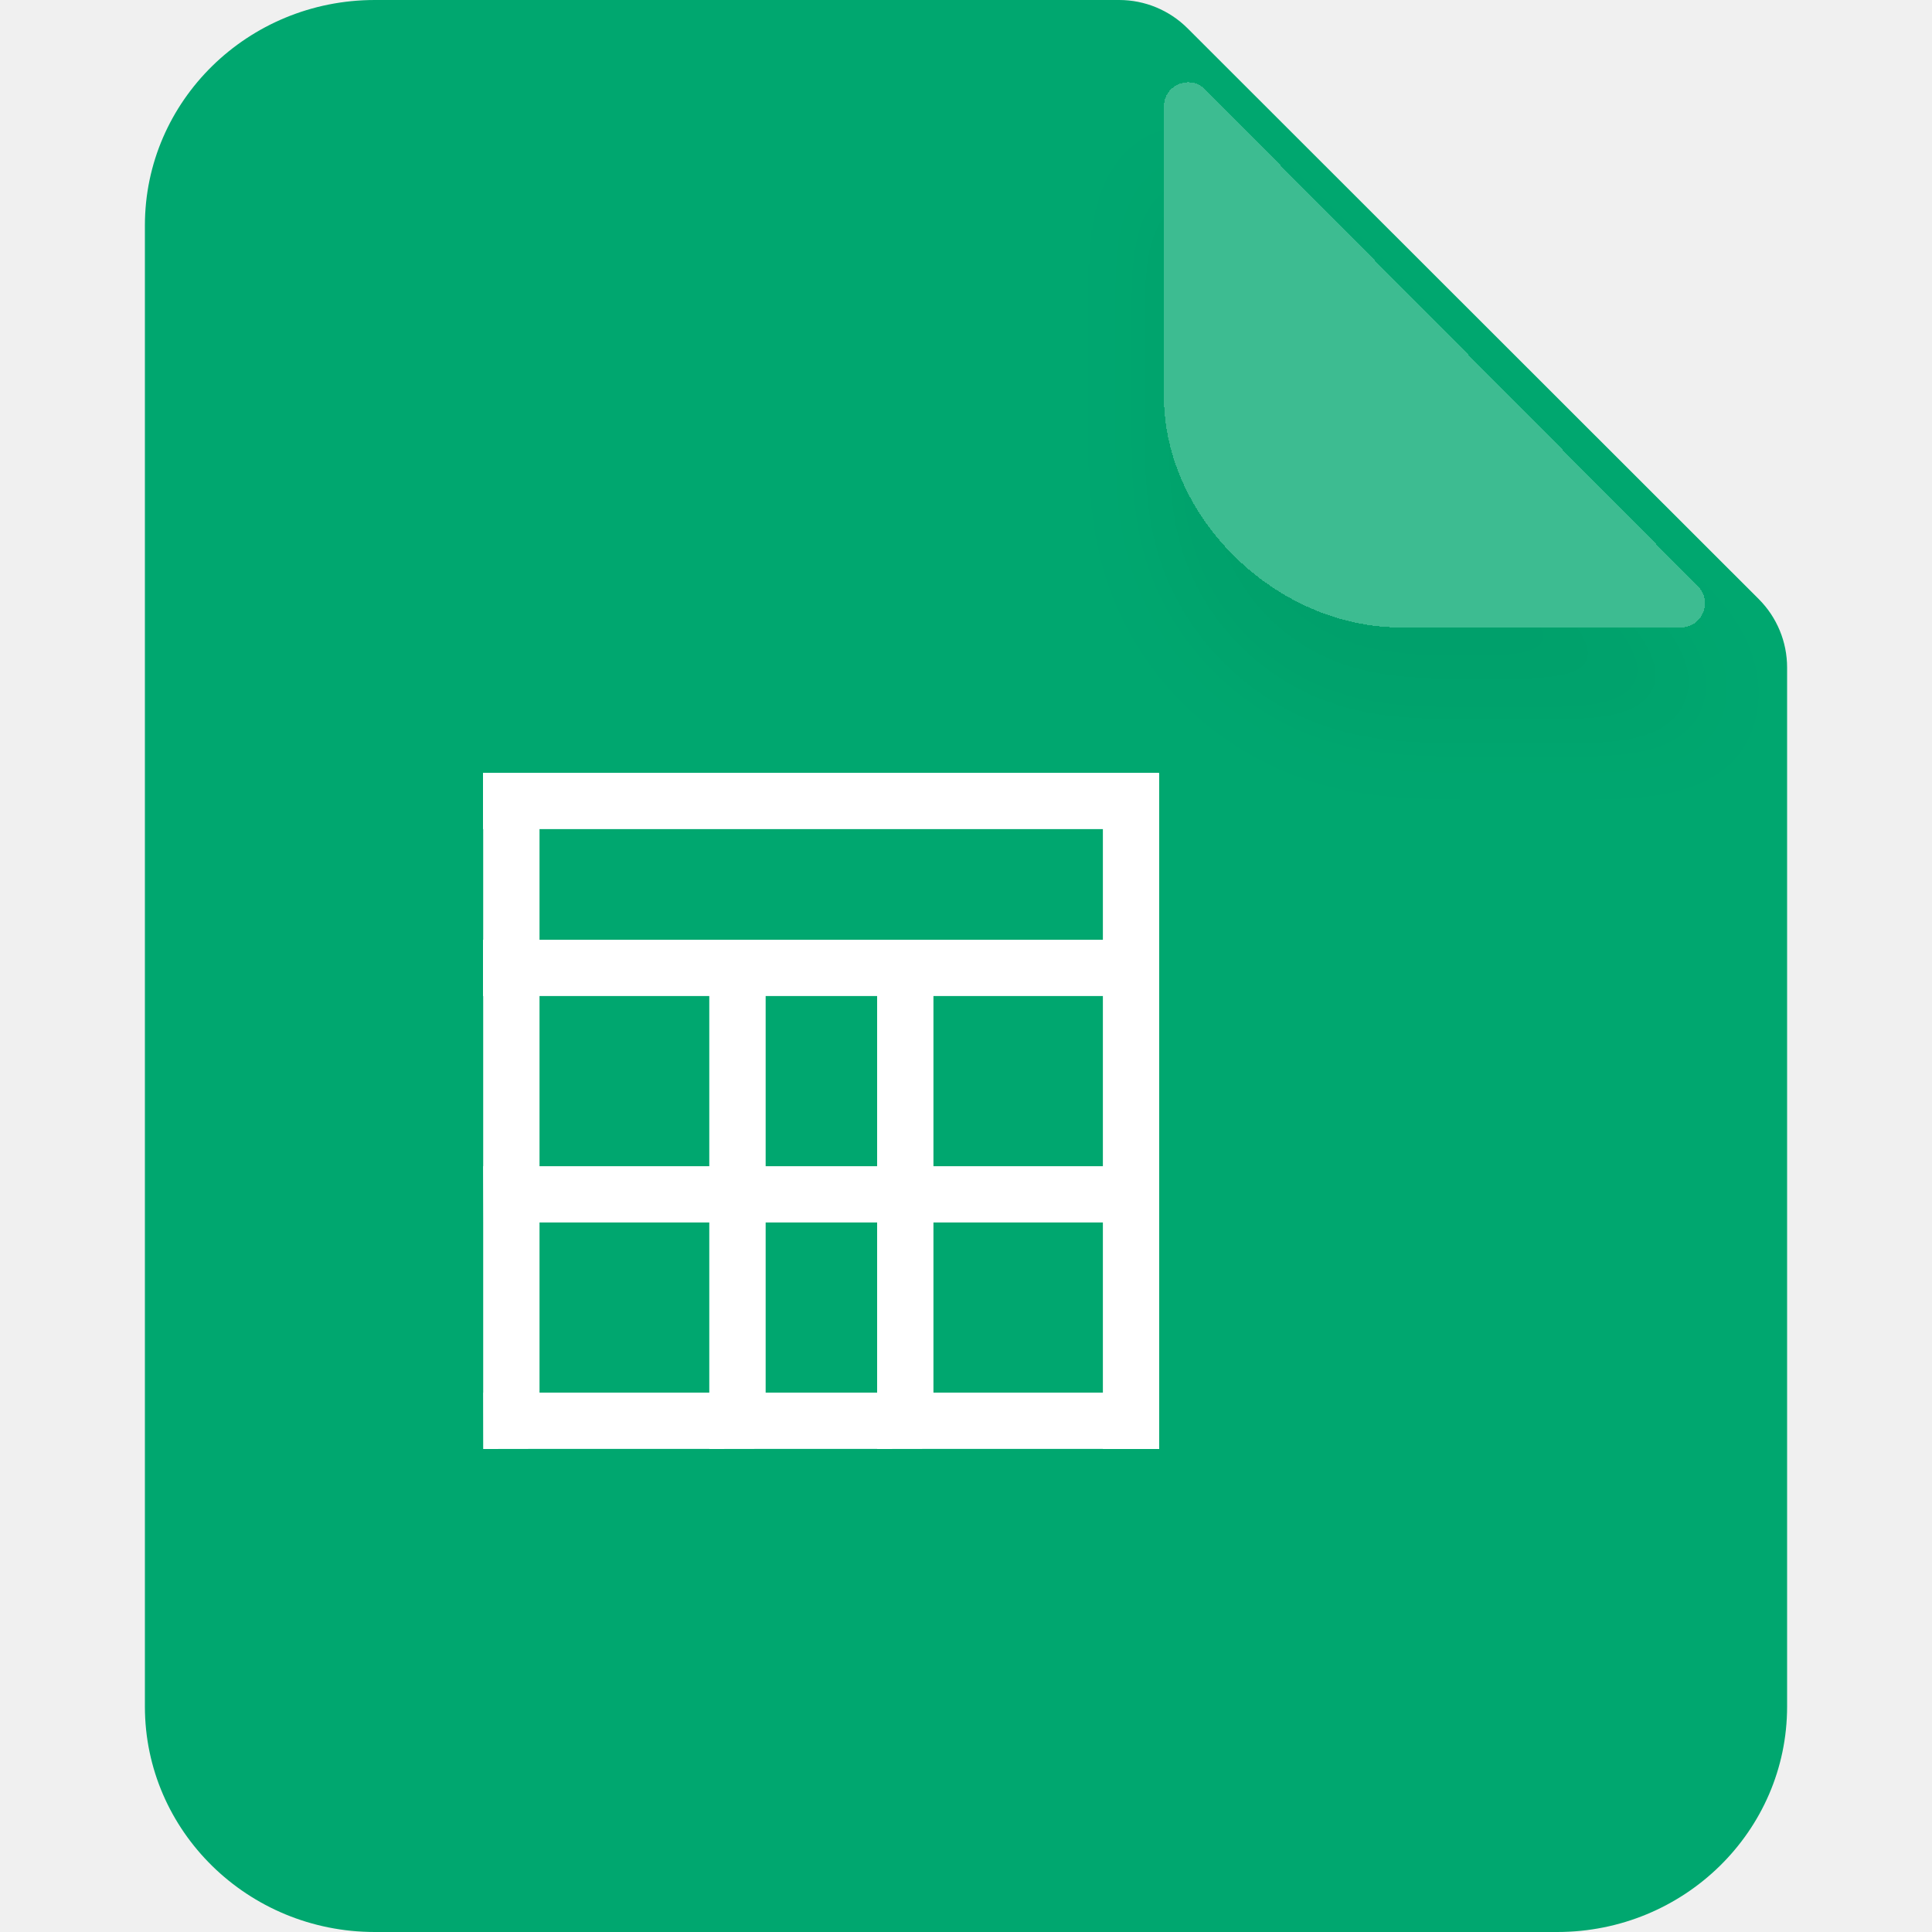
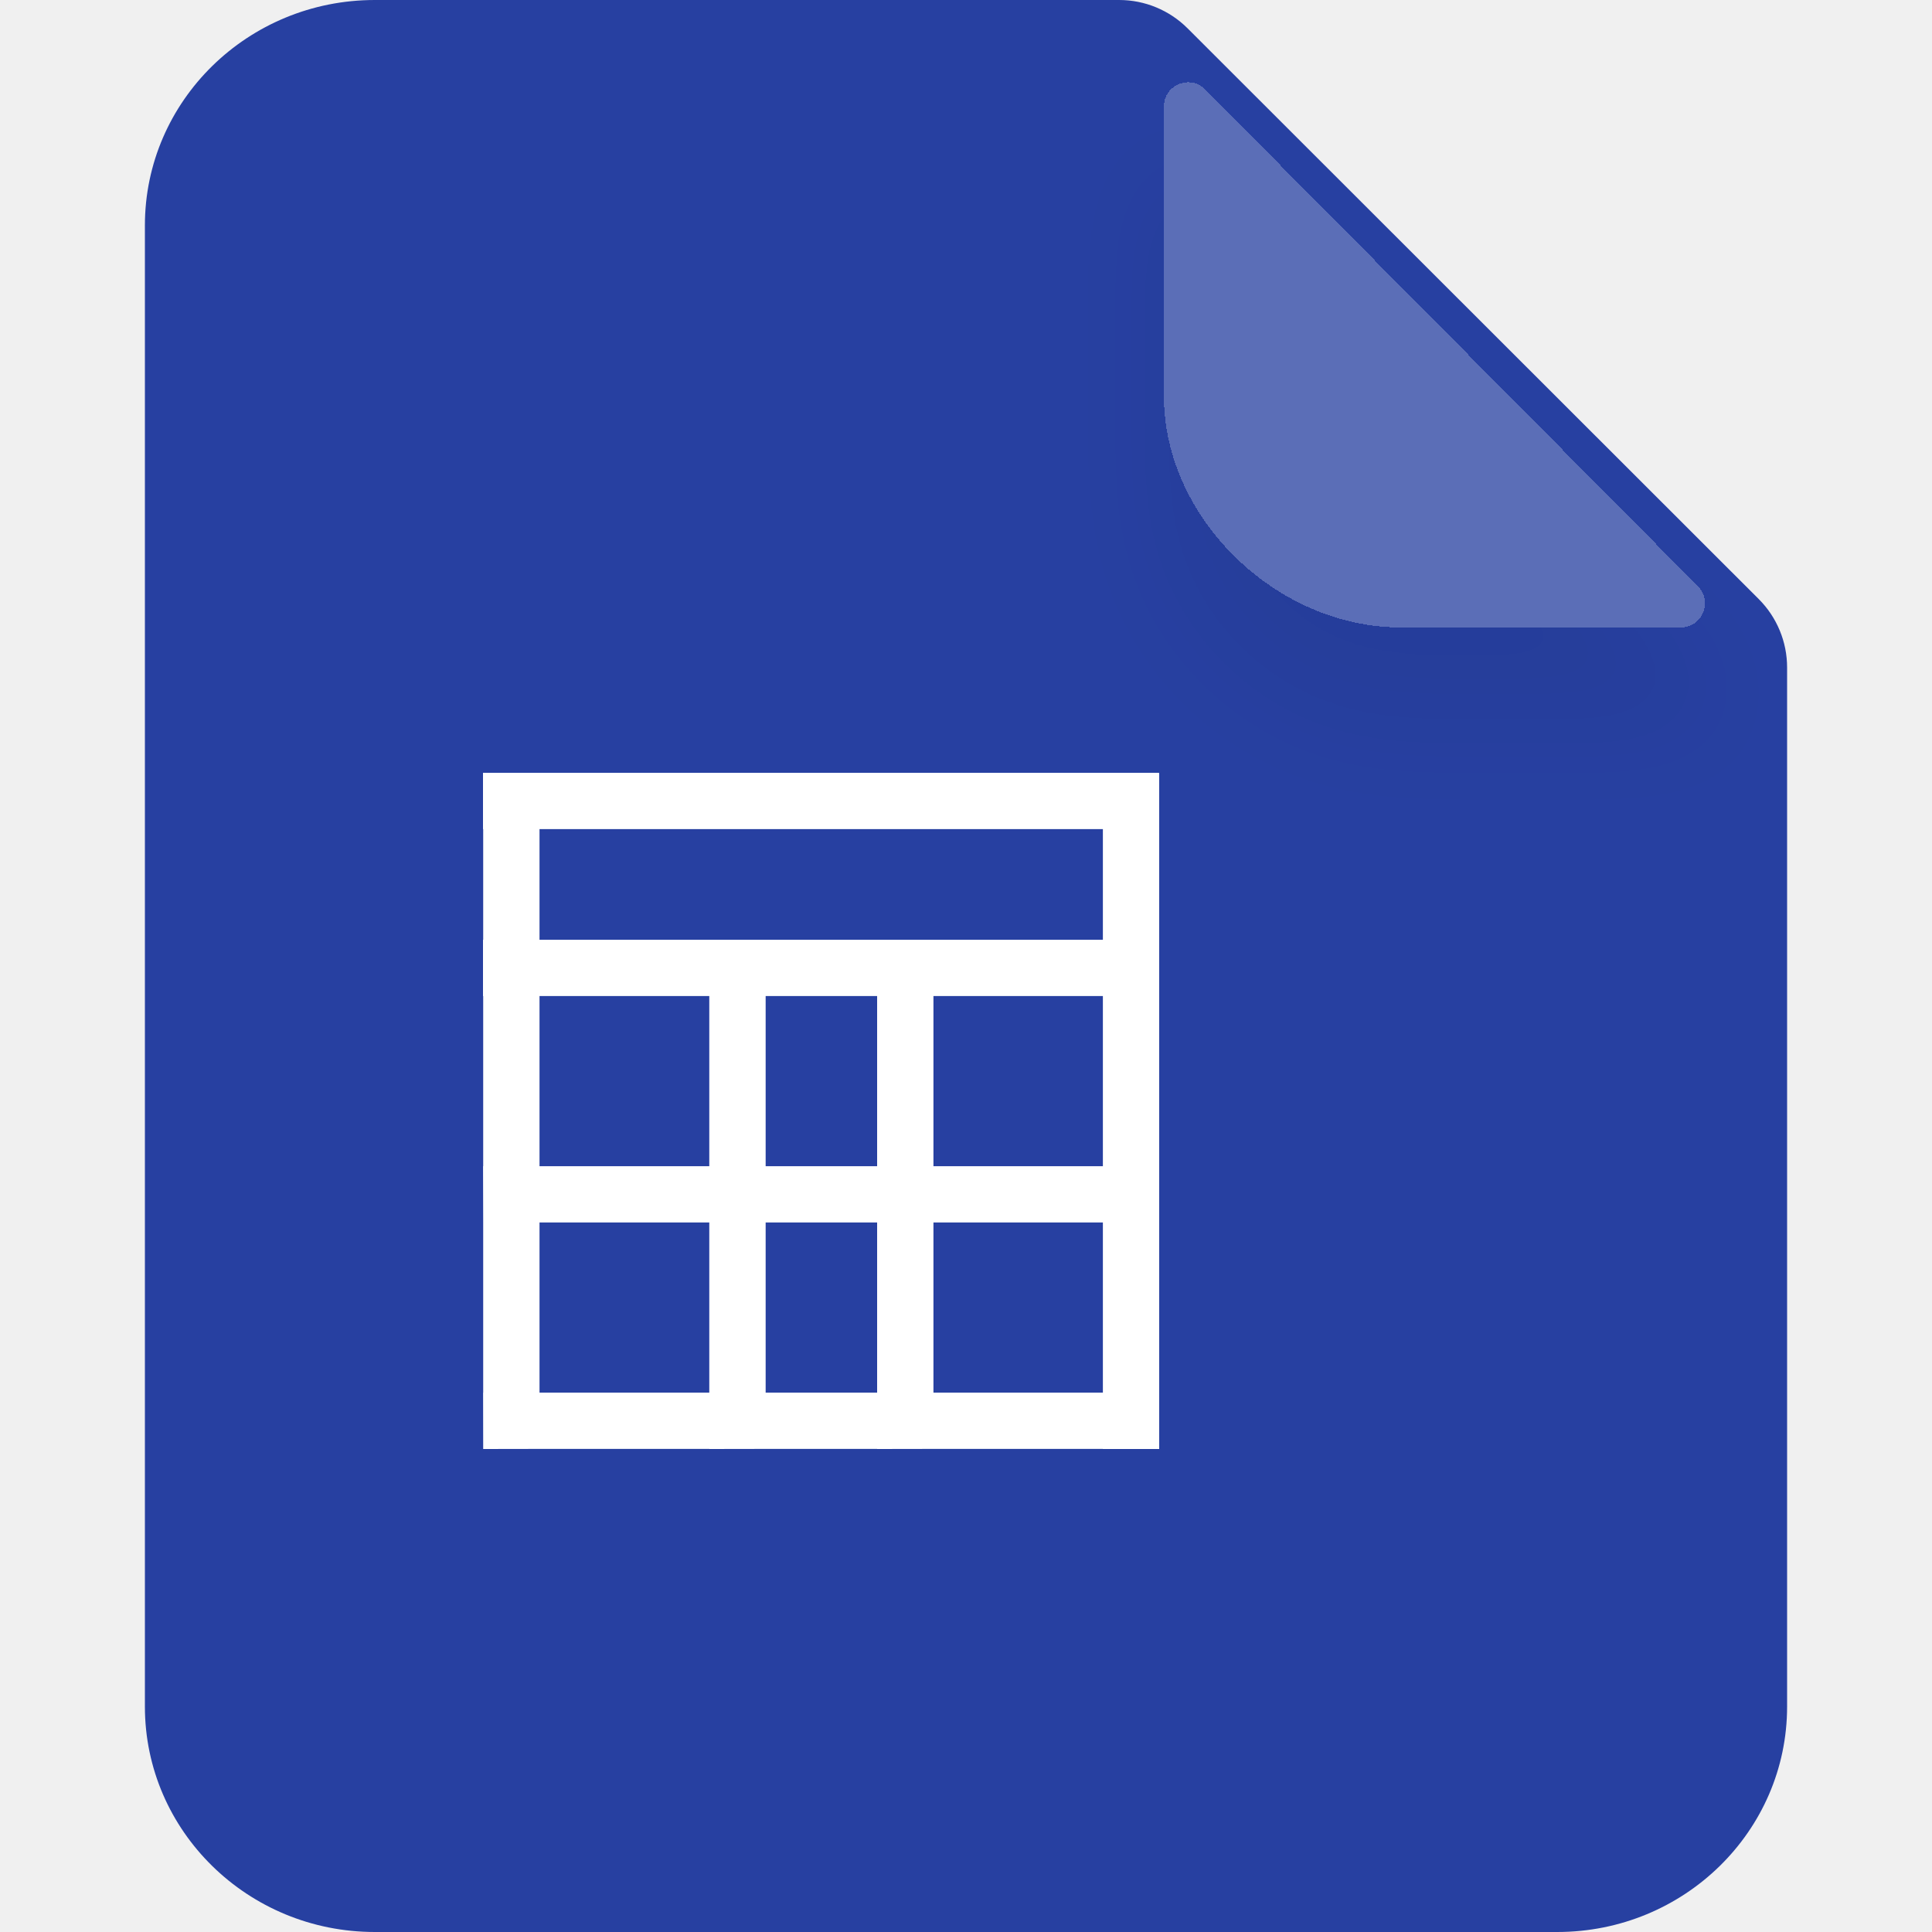
<svg xmlns="http://www.w3.org/2000/svg" width="40" height="40" viewBox="0 0 40 40" fill="none">
-   <path d="M23.172 0C23.702 0 24.211 0.211 24.586 0.585L36.414 12.404C36.789 12.78 37 13.288 37 13.819V35.333C37 37.911 34.869 40 32.24 40H7.76C5.131 40 3 37.911 3 35.333V4.667C3 2.089 5.131 0 7.76 0H23.172Z" fill="#00A76F" />
+   <path d="M23.172 0C23.702 0 24.211 0.211 24.586 0.585L36.414 12.404C36.789 12.78 37 13.288 37 13.819V35.333C37 37.911 34.869 40 32.24 40H7.76C5.131 40 3 37.911 3 35.333V4.667C3 2.089 5.131 0 7.76 0H23.172Z" fill="#2740A1" />
  <g filter="url(#filter0_d_1255_158054)">
    <path d="M35.155 12.138C35.468 12.454 35.244 12.99 34.8 12.99H29C26.423 12.99 24.098 10.723 24.098 8.21V2.204C24.098 1.758 24.638 1.535 24.953 1.852L35.155 12.138Z" fill="white" fill-opacity="0.24" shape-rendering="crispEdges" />
  </g>
  <path d="M23.996 16L23.996 16.011L24 16.011V30H22.834L22.834 29.998H19.326L18.16 30L18.16 29.998H15.852L14.685 30L14.685 29.998H11.17L10.004 30L10.004 29.998L10.002 28.833L10.004 28.833V25.31L10.001 24.145L10.004 24.145V20.622L10 20.623V19.457L10.004 19.457V17.166L10 17.166V16H23.996ZM14.685 25.31H11.17V28.833H14.685V25.31ZM18.16 25.31H15.852V28.833H18.16V25.31ZM22.834 25.31H19.326V28.833H22.834V25.31ZM14.685 20.622H11.17V24.145H14.685V20.622ZM18.16 20.622H15.852V24.145H18.16V20.622ZM22.834 20.622H19.326V24.145H22.834V20.622ZM22.834 17.166H11.17V19.457H22.834V17.166Z" fill="white" />
  <defs>
    <filter id="filter0_d_1255_158054" x="22.098" y="1.703" width="15.203" height="15.287" filterUnits="userSpaceOnUse" color-interpolation-filters="sRGB">
      <feFlood flood-opacity="0" result="BackgroundImageFix" />
      <feColorMatrix in="SourceAlpha" type="matrix" values="0 0 0 0 0 0 0 0 0 0 0 0 0 0 0 0 0 0 127 0" result="hardAlpha" />
      <feOffset dy="2" />
      <feGaussianBlur stdDeviation="1" />
      <feComposite in2="hardAlpha" operator="out" />
      <feColorMatrix type="matrix" values="0 0 0 0 0 0 0 0 0 0 0 0 0 0 0 0 0 0 0.04 0" />
      <feBlend mode="normal" in2="BackgroundImageFix" result="effect1_dropShadow_1255_158054" />
      <feBlend mode="normal" in="SourceGraphic" in2="effect1_dropShadow_1255_158054" result="shape" />
    </filter>
  </defs>
</svg>
